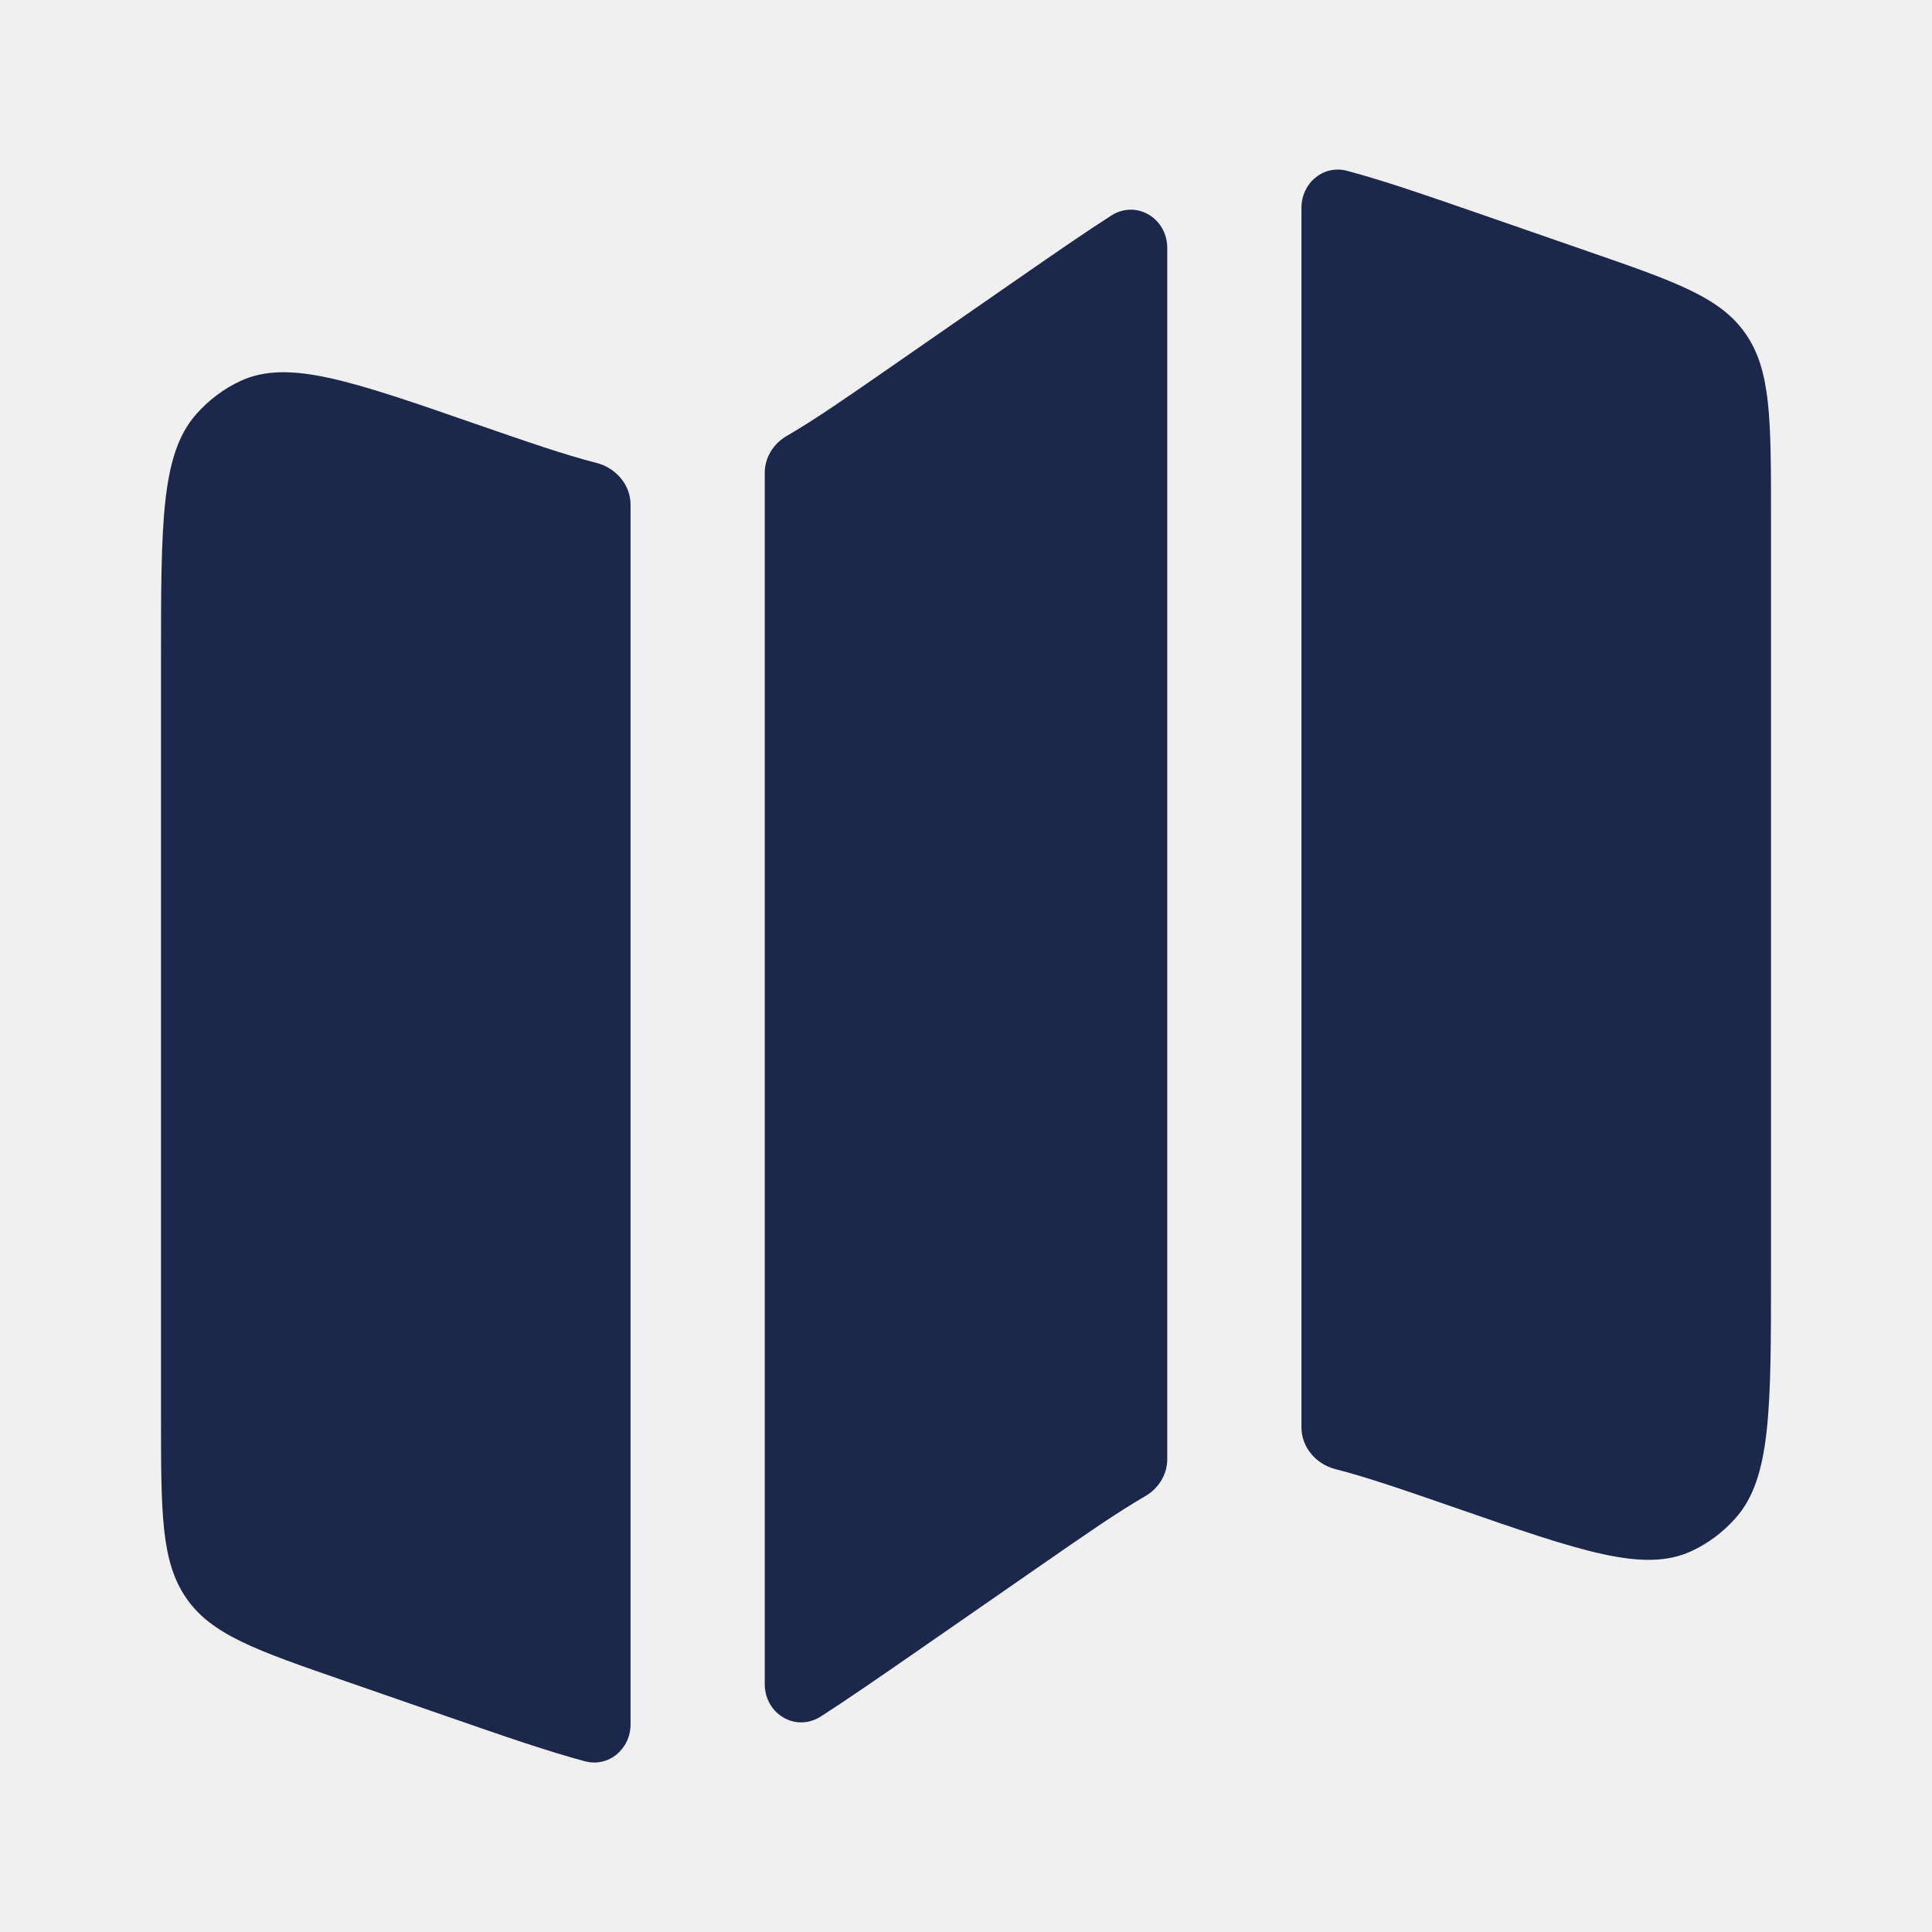
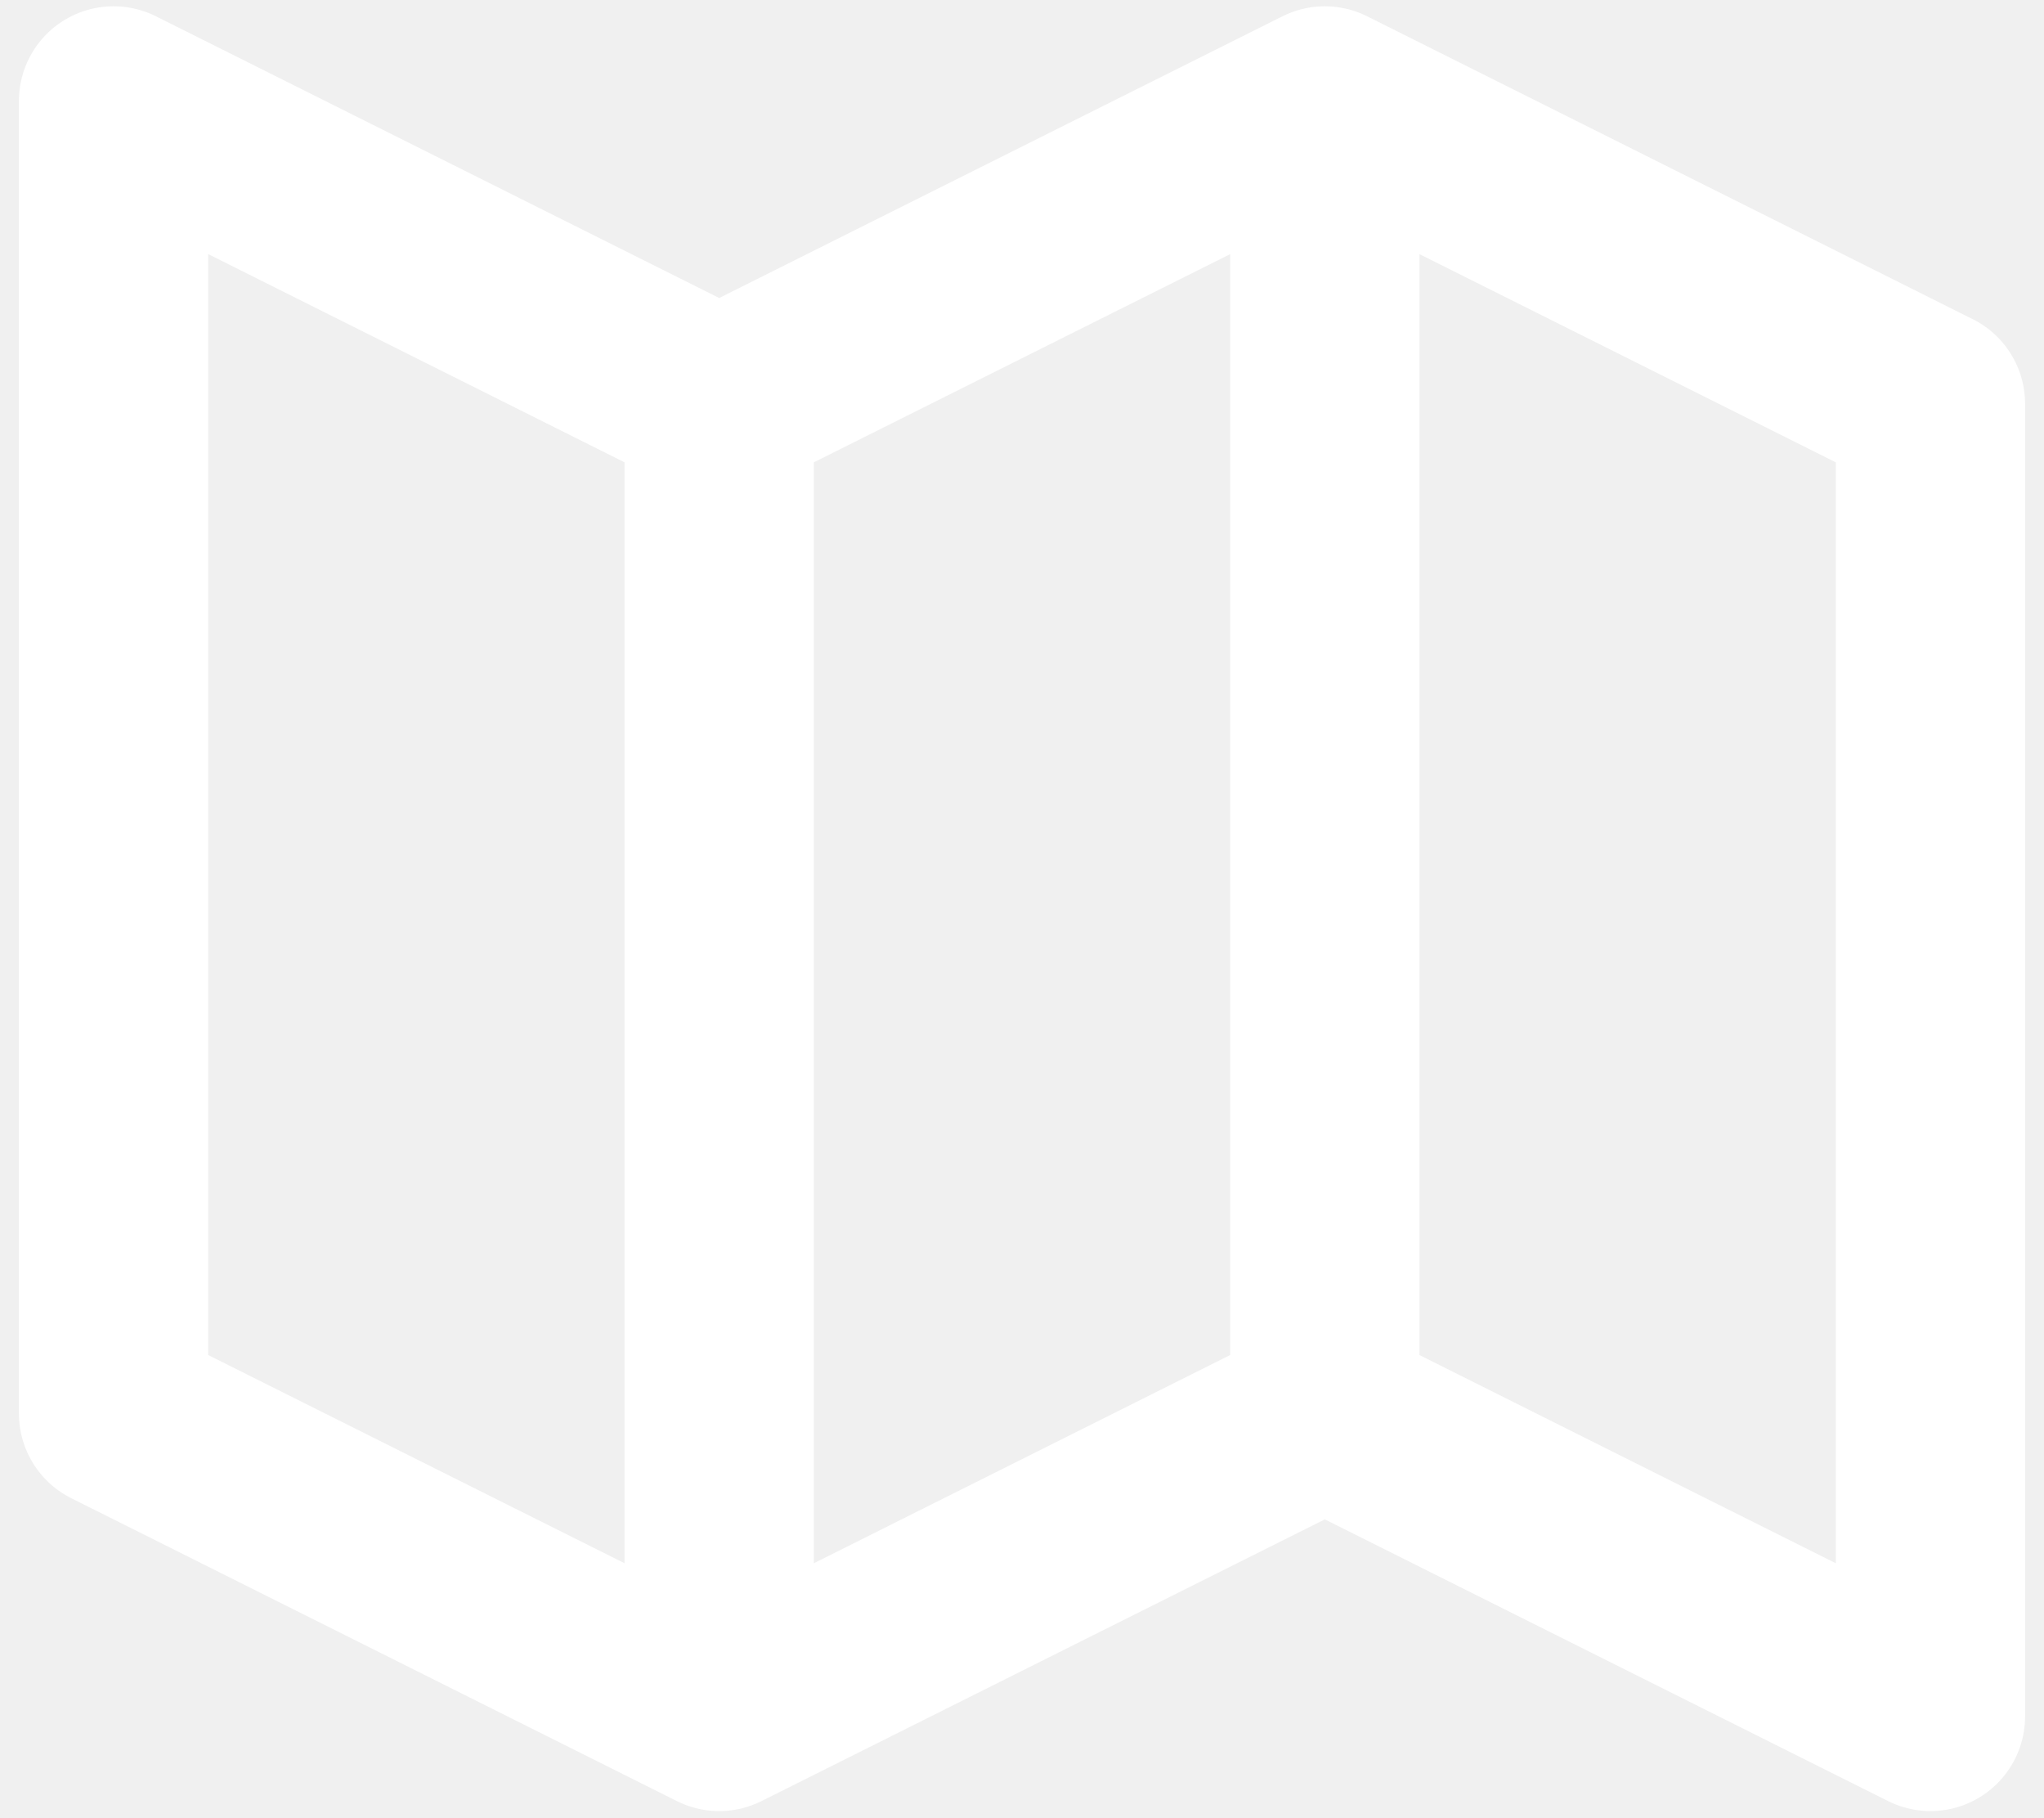
- <svg xmlns="http://www.w3.org/2000/svg" width="800px" height="800px" viewBox="0 0 24 24" fill="none">
-   <path d="M2.436 5.147C2 5.643 2 6.495 2 8.198V17.591C2 18.797 2 19.4 2.315 19.854C2.629 20.308 3.179 20.499 4.279 20.88L5.573 21.329C6.274 21.572 6.814 21.759 7.266 21.879C7.562 21.958 7.833 21.726 7.833 21.42V6.27C7.833 6.021 7.65 5.811 7.408 5.75C7.019 5.651 6.551 5.489 5.91 5.267C4.357 4.728 3.58 4.459 2.989 4.732C2.779 4.829 2.591 4.971 2.436 5.147Z" fill="#1C274C" />
-   <path d="M12.62 3.481L11.084 4.546C10.529 4.931 10.121 5.214 9.774 5.415C9.609 5.51 9.5 5.683 9.5 5.873V20.92C9.5 21.291 9.884 21.522 10.196 21.323C10.531 21.108 10.915 20.842 11.38 20.52L12.916 19.455C13.471 19.07 13.879 18.787 14.226 18.586C14.391 18.491 14.5 18.318 14.5 18.128V3.081C14.5 2.71 14.116 2.479 13.804 2.678C13.469 2.893 13.085 3.159 12.62 3.481Z" fill="#1C274C" />
-   <path d="M19.721 3.121L18.427 2.672C17.726 2.429 17.186 2.242 16.734 2.122C16.438 2.043 16.167 2.275 16.167 2.581V17.731C16.167 17.98 16.35 18.19 16.592 18.251C16.981 18.35 17.449 18.512 18.09 18.734C19.643 19.273 20.42 19.542 21.011 19.269C21.221 19.172 21.409 19.03 21.564 18.854C22 18.358 22 17.506 22 15.803V6.41C22 5.204 22 4.601 21.685 4.147C21.371 3.693 20.821 3.502 19.721 3.121Z" fill="#1C274C" />
+ <svg xmlns="http://www.w3.org/2000/svg" width="27" height="24" viewBox="0 0 27 24" fill="none">
+   <path d="M9.5 22.667L1.5 18.667V1.333L9.5 5.333M9.5 22.667L17.5 18.667M9.5 22.667V5.333M9.5 5.333L17.5 1.333M17.5 18.667L25.5 22.667V5.333L17.5 1.333M17.5 18.667V1.333" stroke="white" stroke-width="2.5" stroke-linecap="round" stroke-linejoin="round" />
</svg>
